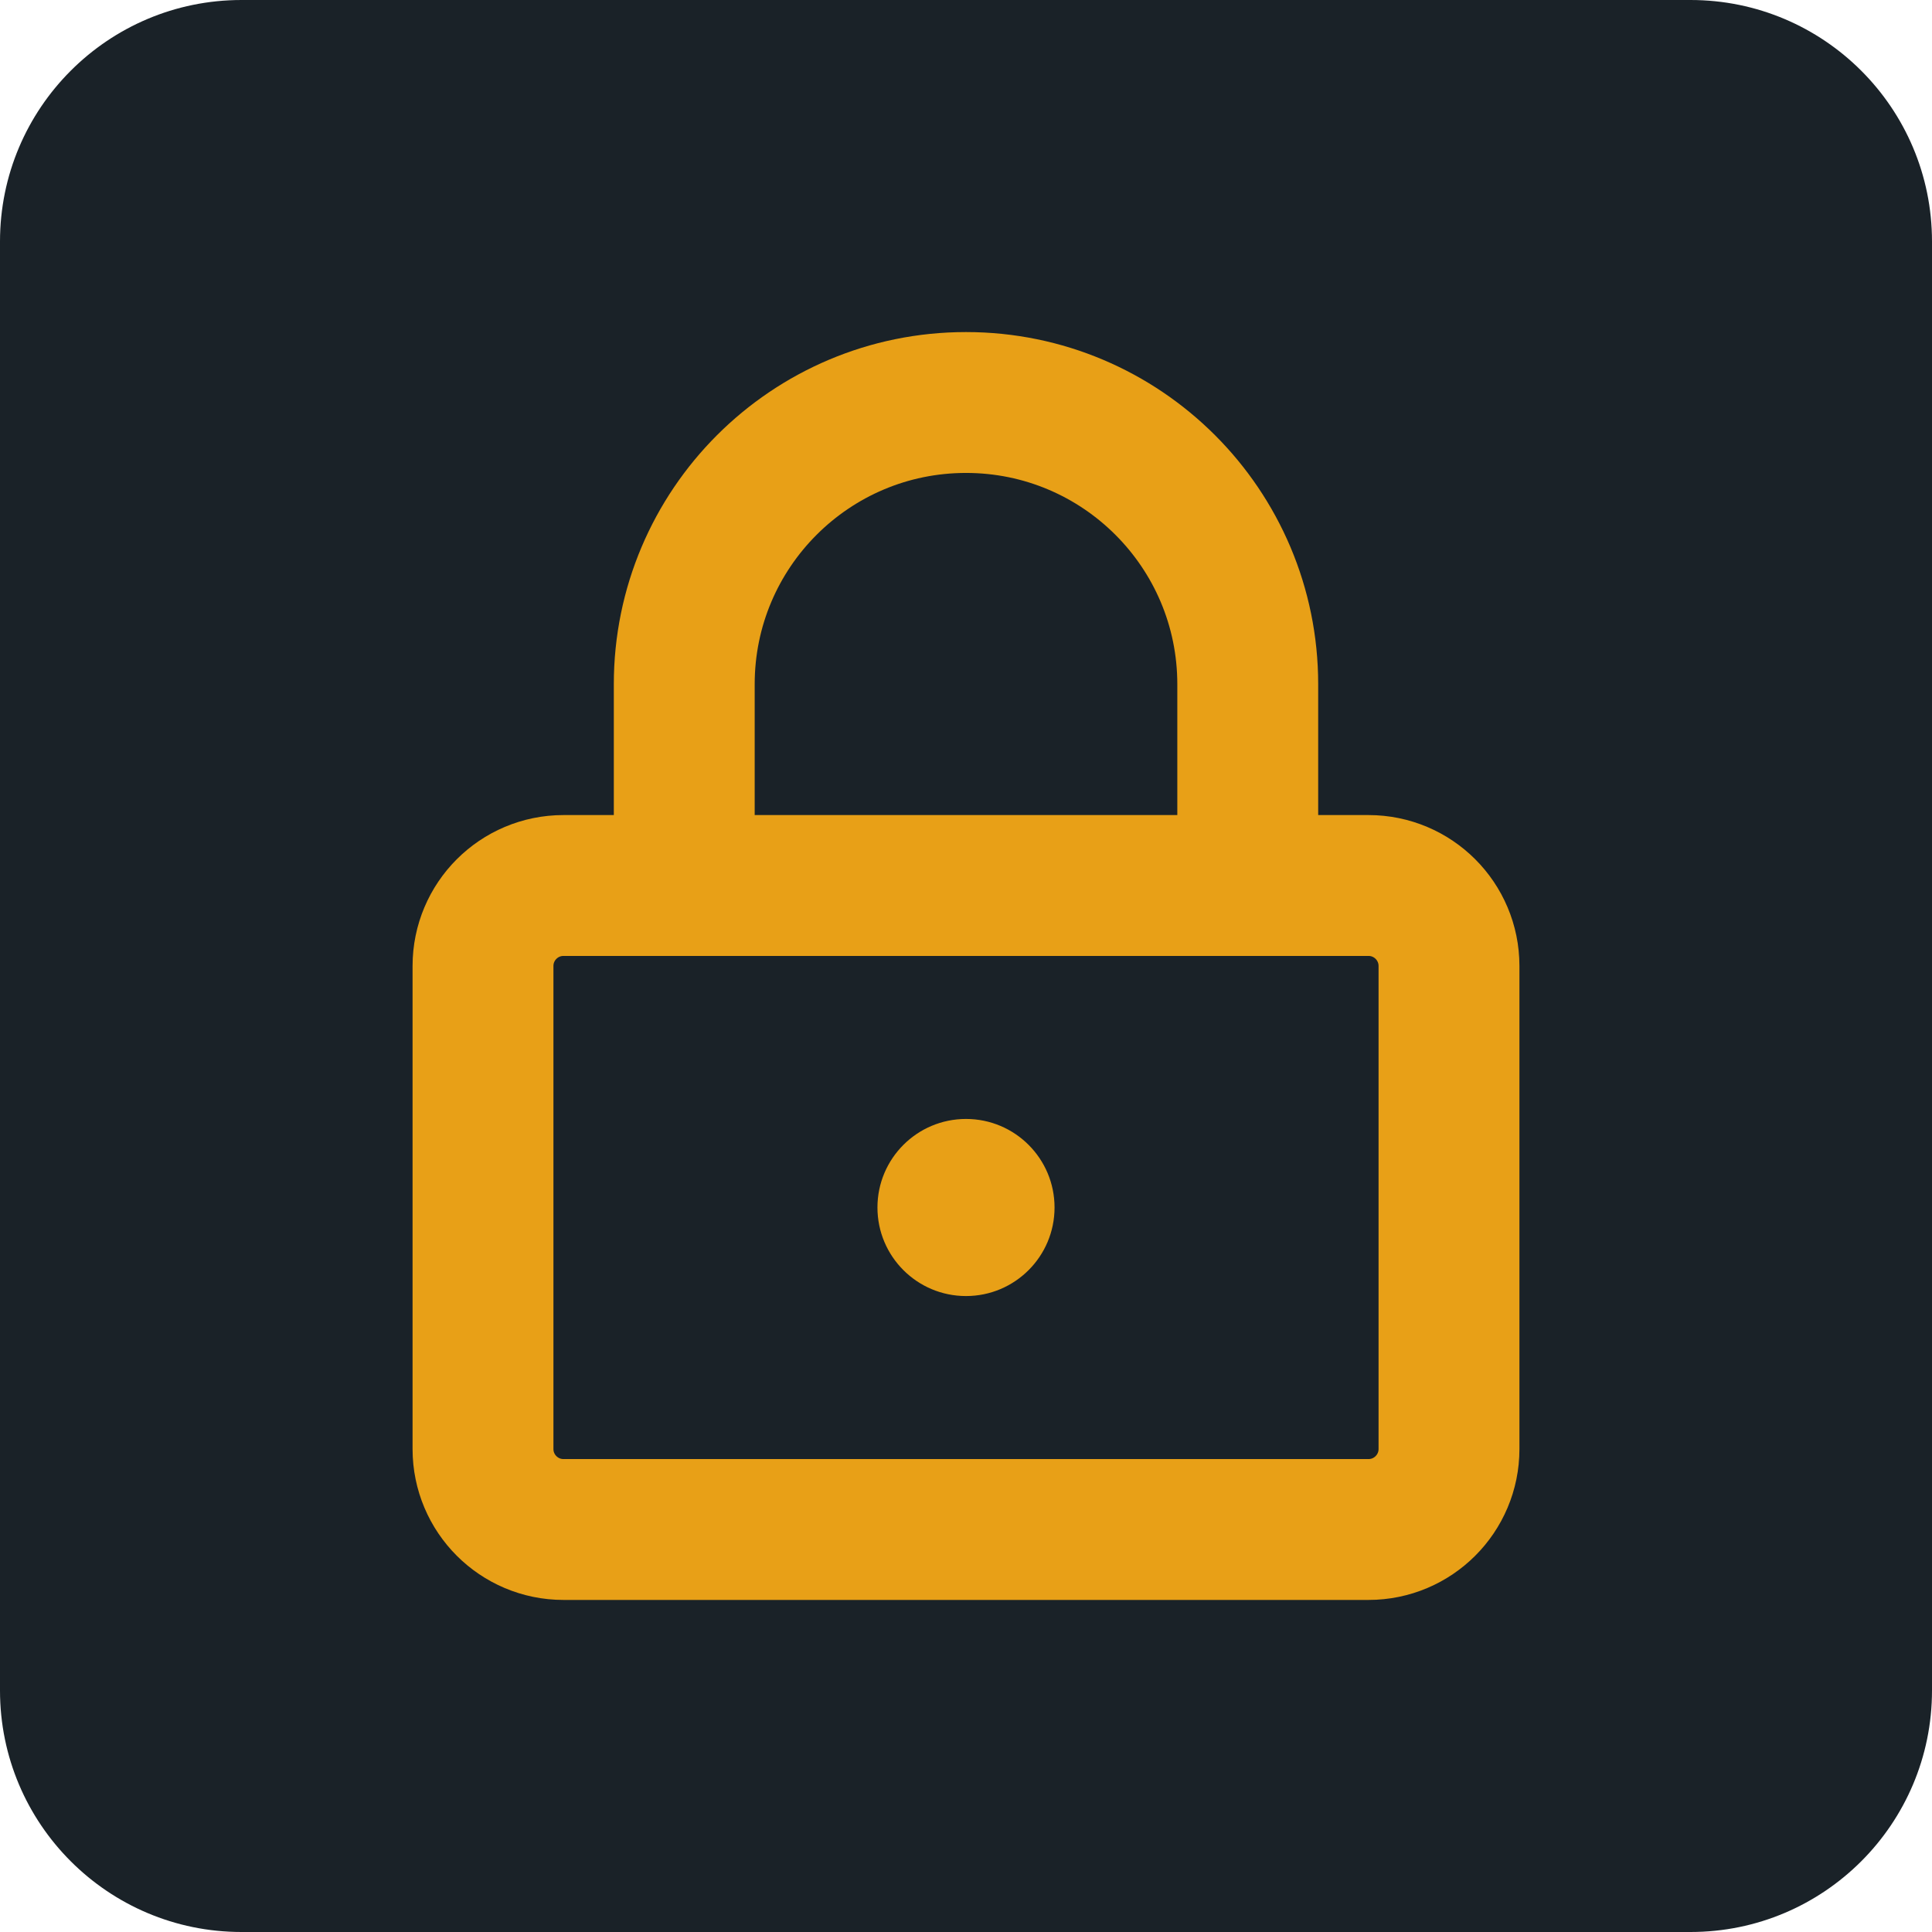
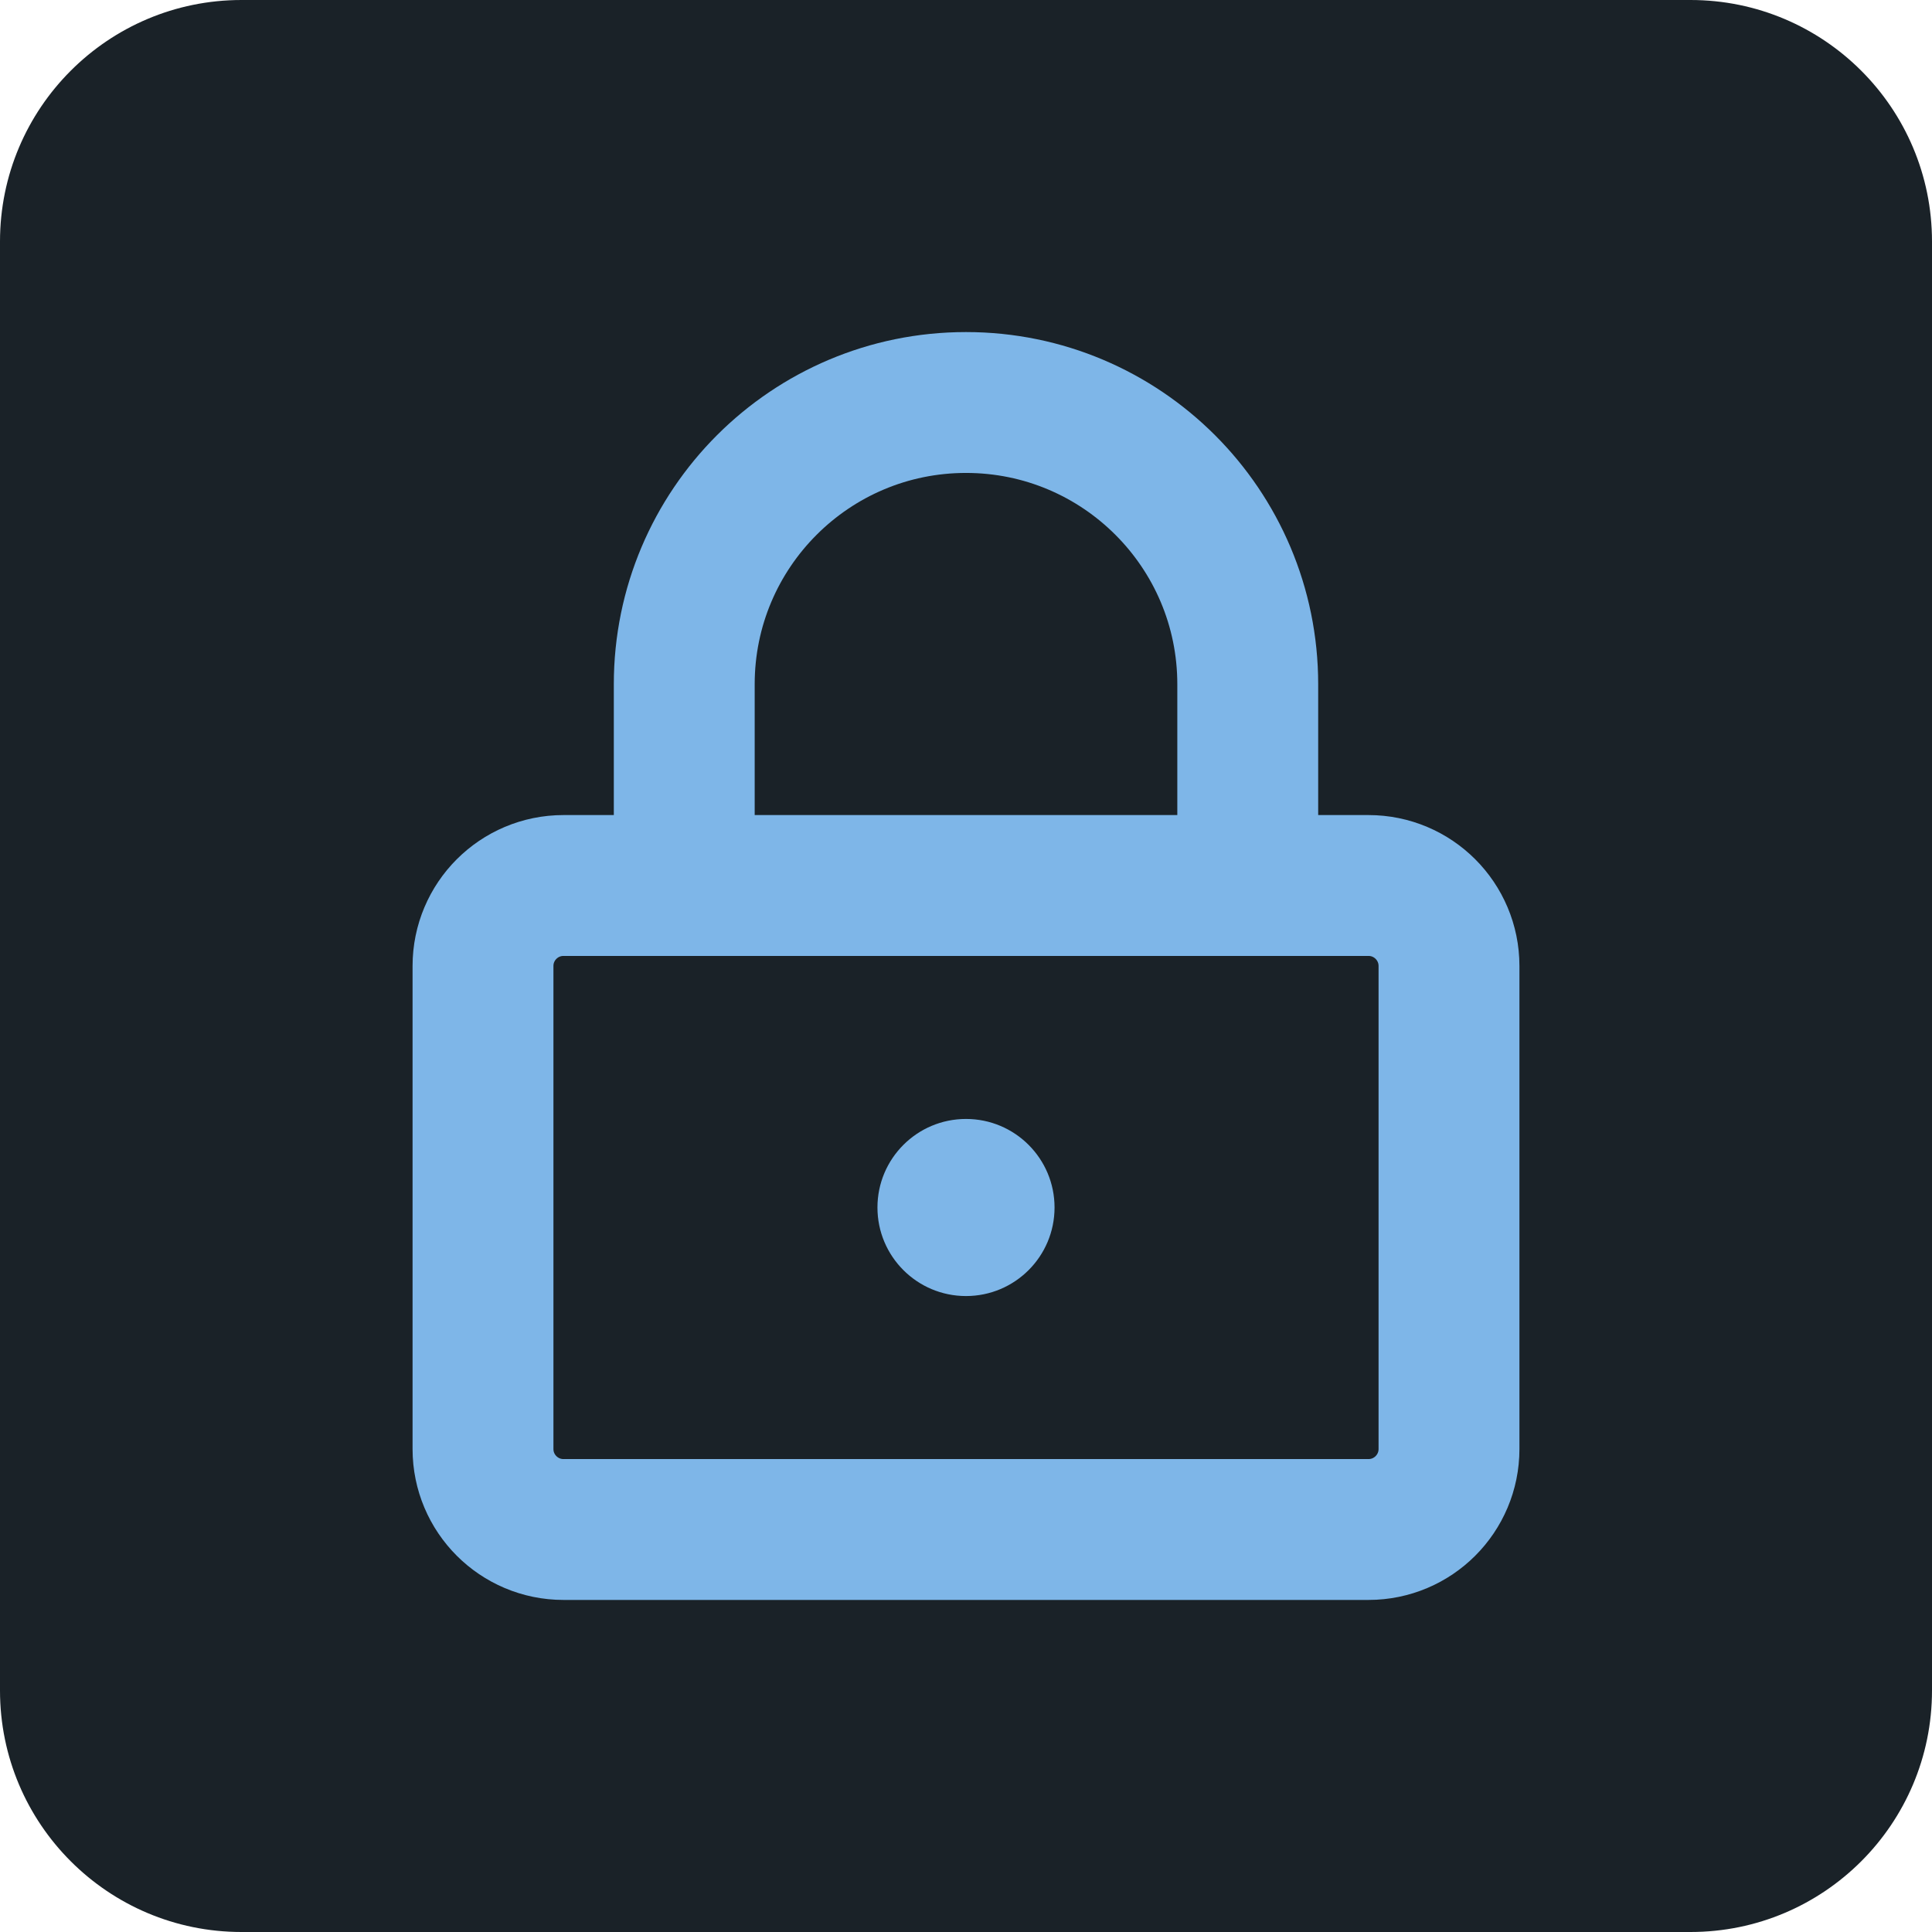
<svg xmlns="http://www.w3.org/2000/svg" viewBox="0 0 24 24" role="img" aria-hidden="true">
  <rect width="24" height="24" rx="3" fill="#1a2228" />
-   <g fill="none" stroke="#e8a017" stroke-width="1.75" stroke-linecap="square" stroke-linejoin="miter">
+   <g fill="none" stroke="#7eb6e8" stroke-width="1.75" stroke-linecap="square" stroke-linejoin="miter">
    <rect x="6" y="11" width="12" height="8" rx="1" />
    <path d="M8.5 11V8.5a3.5 3.5 0 0 1 7 0V11" />
-     <circle cx="12" cy="15" r="1.1" fill="#e8a017" stroke="none" />
+     <circle cx="12" cy="15" r="1.1" fill="#7eb6e8" stroke="none" />
  </g>
</svg>
